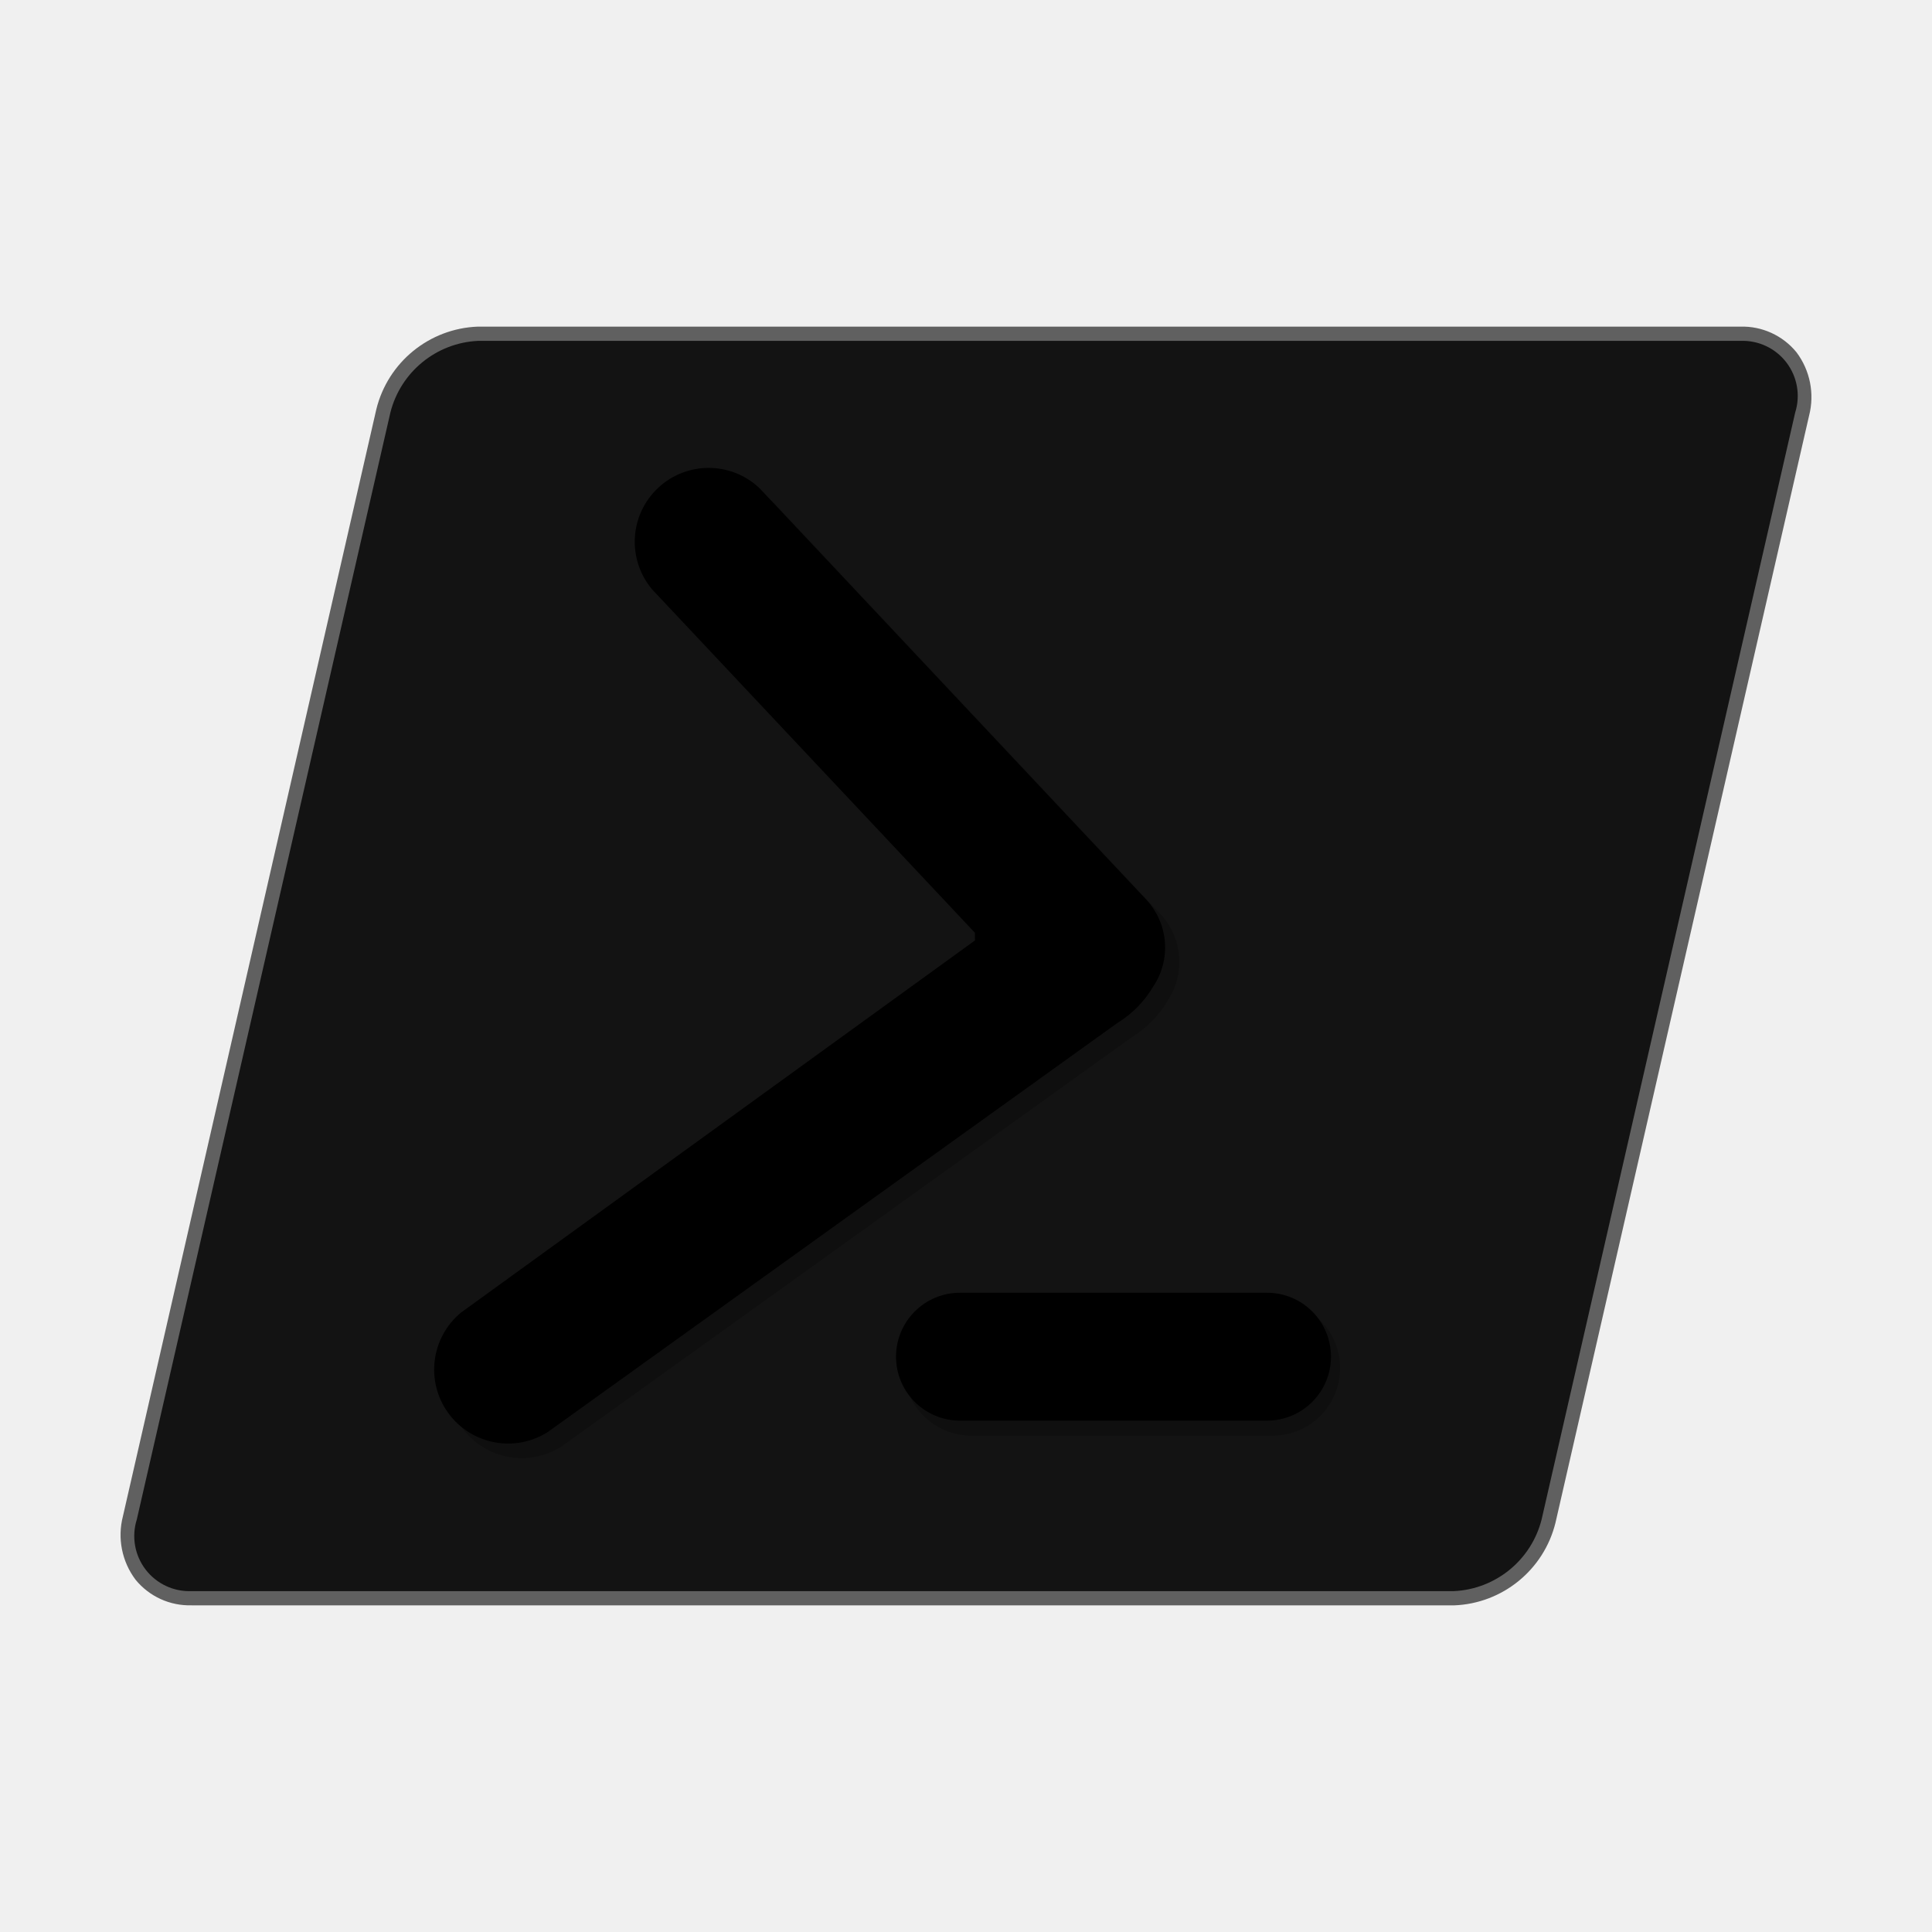
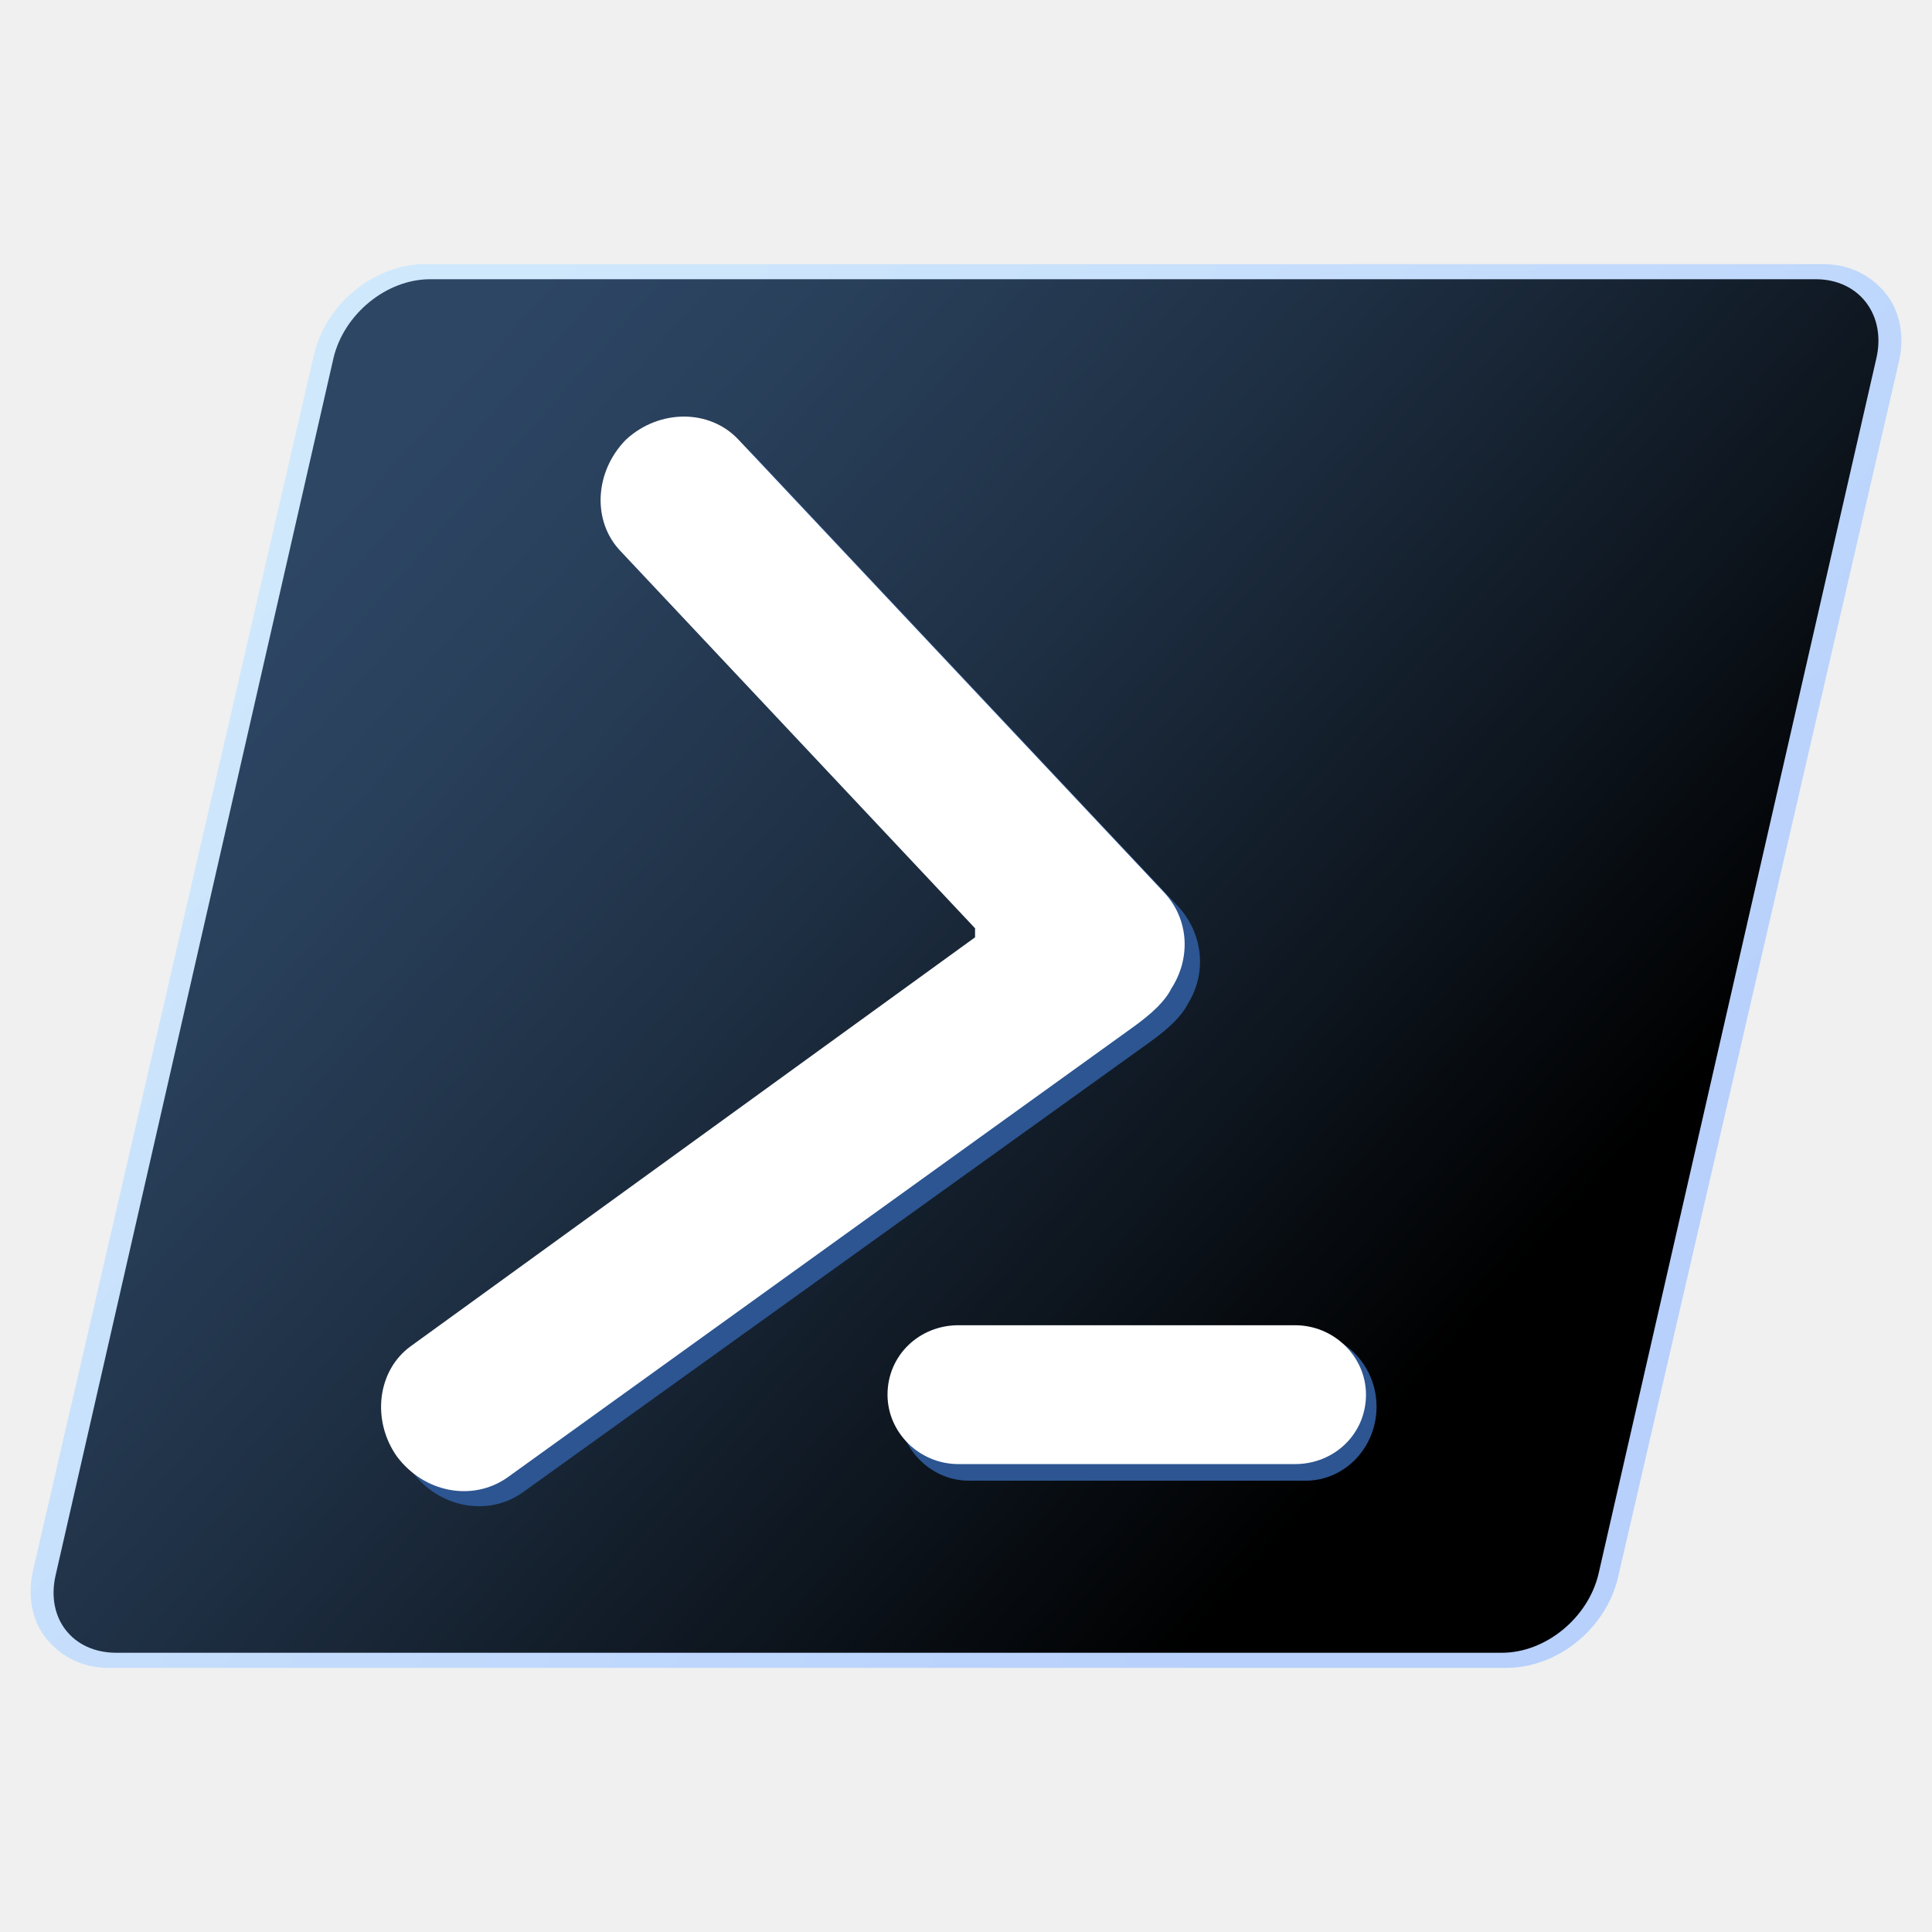
- <svg xmlns="http://www.w3.org/2000/svg" width="1em" height="1em" viewBox="0 0 32 32" fill="currentColor">
-   <path d="M3.174,26.589a1.154,1.154,0,0,1-.928-.423,1.234,1.234,0,0,1-.21-1.052L6.233,6.78A1.8,1.8,0,0,1,7.914,5.41H28.826a1.157,1.157,0,0,1,.928.423,1.235,1.235,0,0,1,.21,1.052l-4.2,18.335a1.8,1.8,0,0,1-1.681,1.37H3.174Z" opacity="0.6" />
-   <path d="M7.914,5.646H28.826a.913.913,0,0,1,.908,1.187l-4.2,18.334a1.575,1.575,0,0,1-1.451,1.187H3.174a.913.913,0,0,1-.908-1.187l4.2-18.334A1.574,1.574,0,0,1,7.914,5.646Z" opacity="0.8" />
-   <path d="M16.04,21.544h5.086a1.118,1.118,0,0,1,0,2.234H16.04a1.118,1.118,0,0,1,0-2.234Z" opacity="0.2" />
-   <path d="M19.339,16.578a1.762,1.762,0,0,1-.591.6L9.309,23.953a1.224,1.224,0,0,1-1.438-1.977l8.512-6.164v-.126L11.035,10a1.224,1.224,0,0,1,1.782-1.672l6.418,6.827A1.166,1.166,0,0,1,19.339,16.578Z" opacity="0.2" />
-   <path d="M19.1,16.342a1.749,1.749,0,0,1-.59.6L9.074,23.718a1.225,1.225,0,0,1-1.439-1.977l8.513-6.164V15.45L10.8,9.761a1.224,1.224,0,0,1,1.783-1.672L19,14.916A1.162,1.162,0,0,1,19.1,16.342Z" />
-   <path d="M15.9,21.412h5.086a1.059,1.059,0,1,1,0,2.118H15.9a1.059,1.059,0,1,1,0-2.118Z" />
+ <svg xmlns="http://www.w3.org/2000/svg" xml:space="preserve" viewBox="0 0 128 128">
+   <linearGradient id="powershell__a" x1="96.306" x2="25.454" y1="35.144" y2="98.431" gradientTransform="matrix(1 0 0 -1 0 128)" gradientUnits="userSpaceOnUse">
+     <stop offset="0" stop-color="#a9c8ff" />
+     <stop offset="1" stop-color="#c7e6ff" />
+   </linearGradient>
+   <path fill="url(#powershell__a)" fill-rule="evenodd" d="M7.2 110.5c-1.7 0-3.1-.7-4.1-1.9-1-1.2-1.3-2.9-.9-4.6l18.6-80.5c.8-3.4 4-6 7.4-6h92.6c1.7 0 3.1.7 4.1 1.9 1 1.2 1.3 2.9.9 4.6l-18.6 80.5c-.8 3.4-4 6-7.4 6H7.2z" clip-rule="evenodd" opacity=".8" />
+   <linearGradient id="powershell__b" x1="25.336" x2="94.569" y1="98.33" y2="36.847" gradientTransform="matrix(1 0 0 -1 0 128)" gradientUnits="userSpaceOnUse">
+     <stop offset="0" stop-color="#2d4664" />
+     <stop offset=".169" stop-color="#29405b" />
+     <stop offset=".445" stop-color="#1e2f43" />
+     <stop offset=".79" stop-color="#0c131b" />
+     <stop offset="1" />
+   </linearGradient>
+   <path fill="url(#powershell__b)" fill-rule="evenodd" d="M120.3 18.5H28.5c-2.9 0-5.7 2.3-6.4 5.2L3.7 104.3c-.7 2.9 1.1 5.2 4 5.2h91.8c2.9 0 5.7-2.3 6.4-5.2l18.4-80.5c.7-2.9-1.1-5.3-4-5.3z" clip-rule="evenodd" />
+   <path fill="#2C5591" fill-rule="evenodd" d="M64.2 88.3h22.3c2.6 0 4.7 2.2 4.7 4.9s-2.1 4.9-4.7 4.9H64.2c-2.6 0-4.7-2.2-4.7-4.9s2.1-4.9 4.7-4.9zM78.7 66.5c-.4.8-1.2 1.6-2.6 2.6L34.6 98.9c-2.3 1.6-5.5 1-7.3-1.4-1.7-2.4-1.3-5.7.9-7.3l37.4-27.1v-.6l-23.5-25c-1.9-2-1.7-5.3.4-7.4 2.2-2 5.5-2 7.4 0l28.2 30c1.7 1.9 1.8 4.5.6 6.4z" clip-rule="evenodd" />
+   <path fill="#FFF" fill-rule="evenodd" d="M77.6 65.5c-.4.8-1.2 1.6-2.6 2.6L33.6 97.9c-2.3 1.6-5.5 1-7.3-1.4-1.7-2.4-1.3-5.7.9-7.3l37.4-27.1v-.6l-23.5-25c-1.9-2-1.7-5.3.4-7.4 2.2-2 5.5-2 7.4 0l28.2 30c1.7 1.8 1.8 4.4.5 6.4zM63.5 87.8h22.3c2.6 0 4.7 2.1 4.7 4.6 0 2.6-2.1 4.6-4.7 4.6H63.5c-2.6 0-4.7-2.1-4.7-4.6 0-2.6 2.1-4.6 4.7-4.6z" clip-rule="evenodd" />
</svg>
